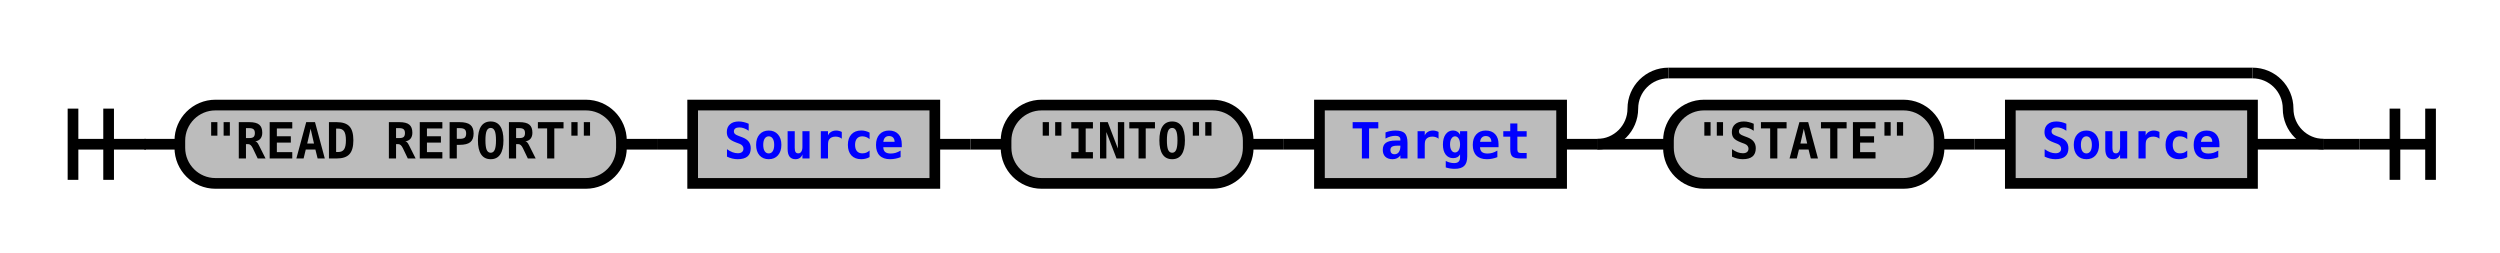
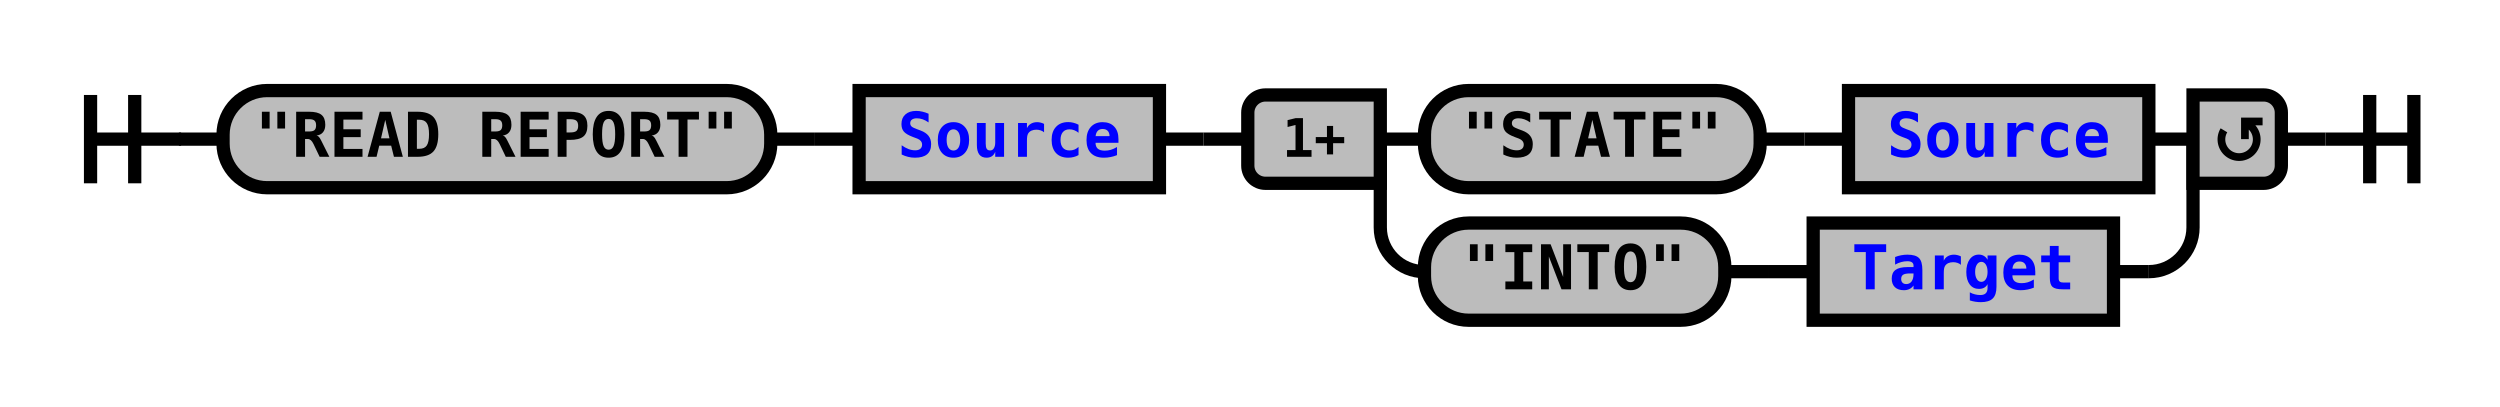
- <svg xmlns="http://www.w3.org/2000/svg" xmlns:xlink="http://www.w3.org/1999/xlink" class="railroad-diagram" width="702" height="71" viewBox="0 0 702 71">
+ <svg xmlns="http://www.w3.org/2000/svg" xmlns:xlink="http://www.w3.org/1999/xlink" class="railroad-diagram" width="566" height="92" viewBox="0 0 566 92">
  <defs>
    <style type="text/css">
path {
stroke-width: 3;
stroke: black;
fill: rgba(0,0,0,0);
}
text {
font: bold 14px monospace;
text-anchor: middle;
}
text.diagram-text {
font-size: 12px;
}
a {
fill: blue;
}
text.diagram-arrow {
font-size: 16px;
}
text.label {
text-anchor: start;
}
text.comment {
font: italic 12px monospace;
}
rect {
stroke-width: 3;
stroke: black;
fill: #BCBCBC;
}
path.diagram-text {
stroke-width: 3;
stroke: black;
fill: #BCBCBC;
cursor: help;
}
</style>
  </defs>
  <g transform="translate(.5 .5)">
-     <path d="M 20 30 v 20 m 10 -20 v 20 m -10 -10 h 20.5" />
-     <path d="M40 40h10" />
+     <path d="M 20 21 v 20 m 10 -20 v 20 m -10 -10 h 20.5" />
+     <path d="M40 31h10" />
    <g>
-       <path d="M50 40h0" />
-       <path d="M652 40h0" />
+       <path d="M50 31h0" />
+       <path d="M516 31h0" />
      <g class="terminal">
-         <path d="M50 40h0" />
-         <path d="M174 40h0" />
-         <rect x="50" y="29" width="124" height="22" rx="10" ry="10" />
-         <text x="112" y="44">"READ REPORT"</text>
+         <path d="M50 31h0" />
+         <path d="M174 31h0" />
+         <rect x="50" y="20" width="124" height="22" rx="10" ry="10" />
+         <text x="112" y="35">"READ REPORT"</text>
      </g>
-       <path d="M174 40h10" />
-       <path d="M184 40h10" />
+       <path d="M174 31h10" />
+       <path d="M184 31h10" />
      <g class="non-terminal">
-         <path d="M194 40h0" />
-         <path d="M262 40h0" />
-         <rect x="194" y="29" width="68" height="22" />
+         <path d="M194 31h0" />
+         <path d="M262 31h0" />
+         <rect x="194" y="20" width="68" height="22" />
        <a xlink:href="reuse_source.svg">
-           <text x="228" y="44">Source</text>
+           <text x="228" y="35">Source</text>
        </a>
      </g>
-       <path d="M262 40h10" />
-       <path d="M272 40h10" />
-       <g class="terminal">
-         <path d="M282 40h0" />
-         <path d="M350 40h0" />
-         <rect x="282" y="29" width="68" height="22" rx="10" ry="10" />
-         <text x="316" y="44">"INTO"</text>
-       </g>
-       <path d="M350 40h10" />
-       <path d="M360 40h10" />
-       <g class="non-terminal">
-         <path d="M370 40h0" />
-         <path d="M438 40h0" />
-         <rect x="370" y="29" width="68" height="22" />
-         <a xlink:href="reuse_target.svg">
-           <text x="404" y="44">Target</text>
-         </a>
-       </g>
-       <path d="M438 40h10" />
+       <path d="M262 31h10" />
+       <path d="M272 31h10" />
      <g>
-         <path d="M448 40h0" />
-         <path d="M652 40h0" />
-         <path d="M448 40a10 10 0 0 0 10 -10v0a10 10 0 0 1 10 -10" />
+         <path d="M282 31h0" />
+         <path d="M516 31h0" />
+         <path d="M312 31h10" />
        <g>
-           <path d="M468 20h164" />
-         </g>
-         <path d="M632 20a10 10 0 0 1 10 10v0a10 10 0 0 0 10 10" />
-         <path d="M448 40h20" />
-         <g>
-           <path d="M468 40h0" />
-           <path d="M632 40h0" />
+           <path d="M322 31h0" />
+           <path d="M486 31h0" />
          <g class="terminal">
-             <path d="M468 40h0" />
-             <path d="M544 40h0" />
-             <rect x="468" y="29" width="76" height="22" rx="10" ry="10" />
-             <text x="506" y="44">"STATE"</text>
+             <path d="M322 31h0" />
+             <path d="M398 31h0" />
+             <rect x="322" y="20" width="76" height="22" rx="10" ry="10" />
+             <text x="360" y="35">"STATE"</text>
          </g>
-           <path d="M544 40h10" />
-           <path d="M554 40h10" />
+           <path d="M398 31h10" />
+           <path d="M408 31h10" />
          <g class="non-terminal">
-             <path d="M564 40h0" />
-             <path d="M632 40h0" />
-             <rect x="564" y="29" width="68" height="22" />
+             <path d="M418 31h0" />
+             <path d="M486 31h0" />
+             <rect x="418" y="20" width="68" height="22" />
            <a xlink:href="reuse_source.svg">
-               <text x="598" y="44">Source</text>
+               <text x="452" y="35">Source</text>
            </a>
          </g>
        </g>
-         <path d="M632 40h20" />
+         <path d="M486 31h10" />
+         <path d="M312 31v20a10 10 0 0 0 10 10" />
+         <g>
+           <path d="M322 61h0" />
+           <path d="M478 61h8" />
+           <g class="terminal">
+             <path d="M322 61h0" />
+             <path d="M390 61h0" />
+             <rect x="322" y="50" width="68" height="22" rx="10" ry="10" />
+             <text x="356" y="65">"INTO"</text>
+           </g>
+           <path d="M390 61h10" />
+           <path d="M400 61h10" />
+           <g class="non-terminal">
+             <path d="M410 61h0" />
+             <path d="M478 61h0" />
+             <rect x="410" y="50" width="68" height="22" />
+             <a xlink:href="reuse_target.svg">
+               <text x="444" y="65">Target</text>
+             </a>
+           </g>
+         </g>
+         <path d="M486 61a10 10 0 0 0 10 -10v-20" />
+         <g class="diagram-text">
+           <path d="M 312 21 h -26 a 4 4 0 0 0 -4 4 v 12 a 4 4 0 0 0 4 4 h 26 z" class="diagram-text" />
+           <text x="297" y="35" class="diagram-text">1+</text>
+           <path d="M 496 21 h 16 a 4 4 0 0 1 4 4 v 12 a 4 4 0 0 1 -4 4 h -16 z" class="diagram-text" />
+           <path d="M 503 29 a 4 4 0 1 0 6 -1 m 2.75 -1 h -4 v 4 m 0 -3 h 2" style="stroke-width: 1.75" />
+         </g>
      </g>
    </g>
-     <path d="M652 40h10" />
-     <path d="M 662 40 h 20 m -10 -10 v 20 m 10 -20 v 20" />
+     <path d="M516 31h10" />
+     <path d="M 526 31 h 20 m -10 -10 v 20 m 10 -20 v 20" />
  </g>
</svg>
